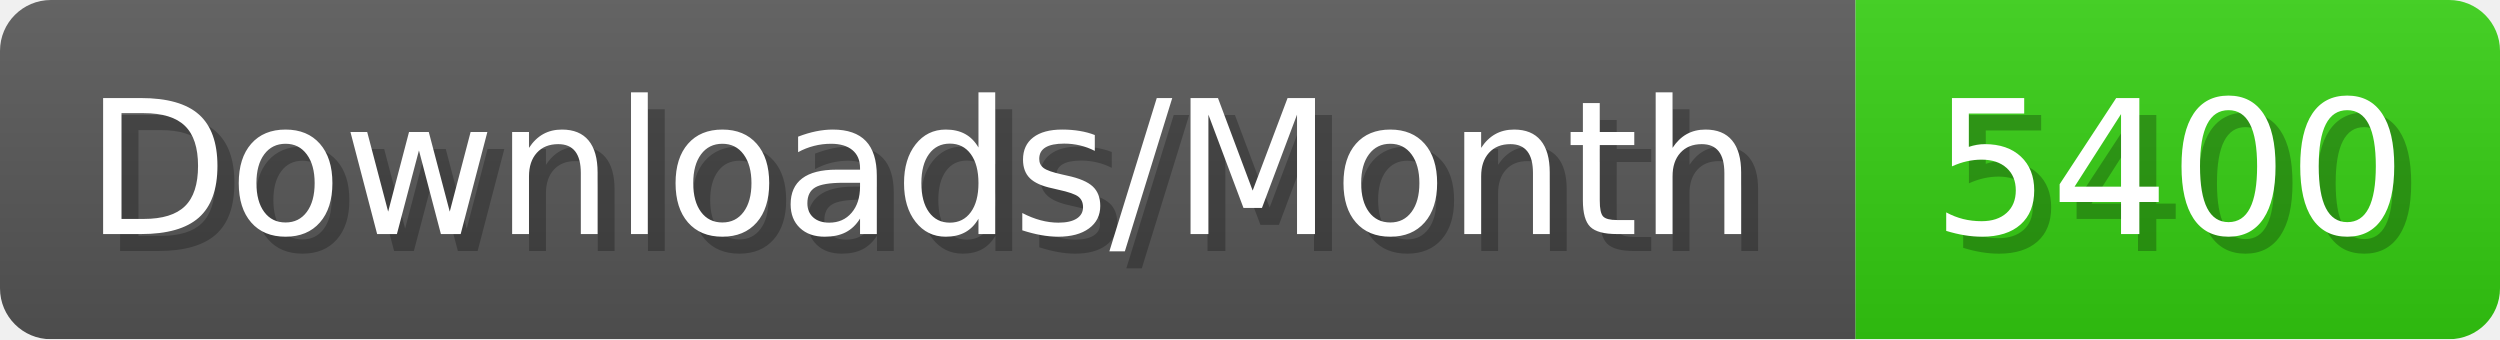
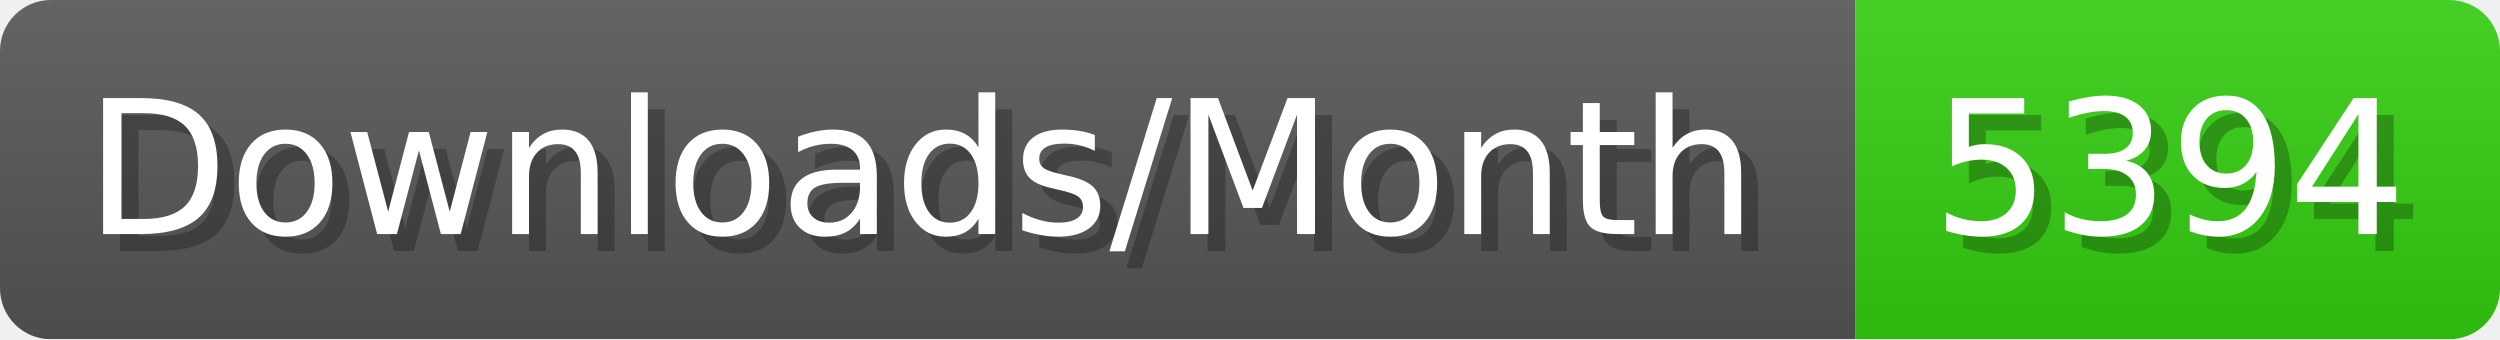
- <svg xmlns="http://www.w3.org/2000/svg" width="147.4" height="20" viewBox="0 0 1474 200" role="img" aria-label="Downloads/Month: 5400">
+ <svg xmlns="http://www.w3.org/2000/svg" width="147.4" height="20" viewBox="0 0 1474 200" role="img" aria-label="Downloads/Month: 5394">
  <linearGradient id="YlXUI" x2="0" y2="100%">
    <stop offset="0" stop-opacity=".1" stop-color="#EEE" />
    <stop offset="1" stop-opacity=".1" />
  </linearGradient>
  <mask id="JHhop">
    <rect width="1474" height="200" rx="30" fill="#FFF" />
  </mask>
  <g mask="url(#JHhop)">
    <rect width="1094" height="200" fill="#555" />
    <rect width="380" height="200" fill="#3C1" x="1094" />
    <rect width="1474" height="200" fill="url(#YlXUI)" />
  </g>
  <g aria-hidden="true" fill="#fff" text-anchor="start" font-family="Verdana,DejaVu Sans,sans-serif" font-size="110">
    <text x="60" y="148" textLength="994" fill="#000" opacity="0.25">Downloads/Month</text>
    <text x="50" y="138" textLength="994">Downloads/Month</text>
-     <text x="1149" y="148" textLength="280" fill="#000" opacity="0.25">5400</text>
-     <text x="1139" y="138" textLength="280">5400</text>
+     <text x="1149" y="148" textLength="280" fill="#000" opacity="0.25">5394</text>
+     <text x="1139" y="138" textLength="280">5394</text>
  </g>
</svg>
